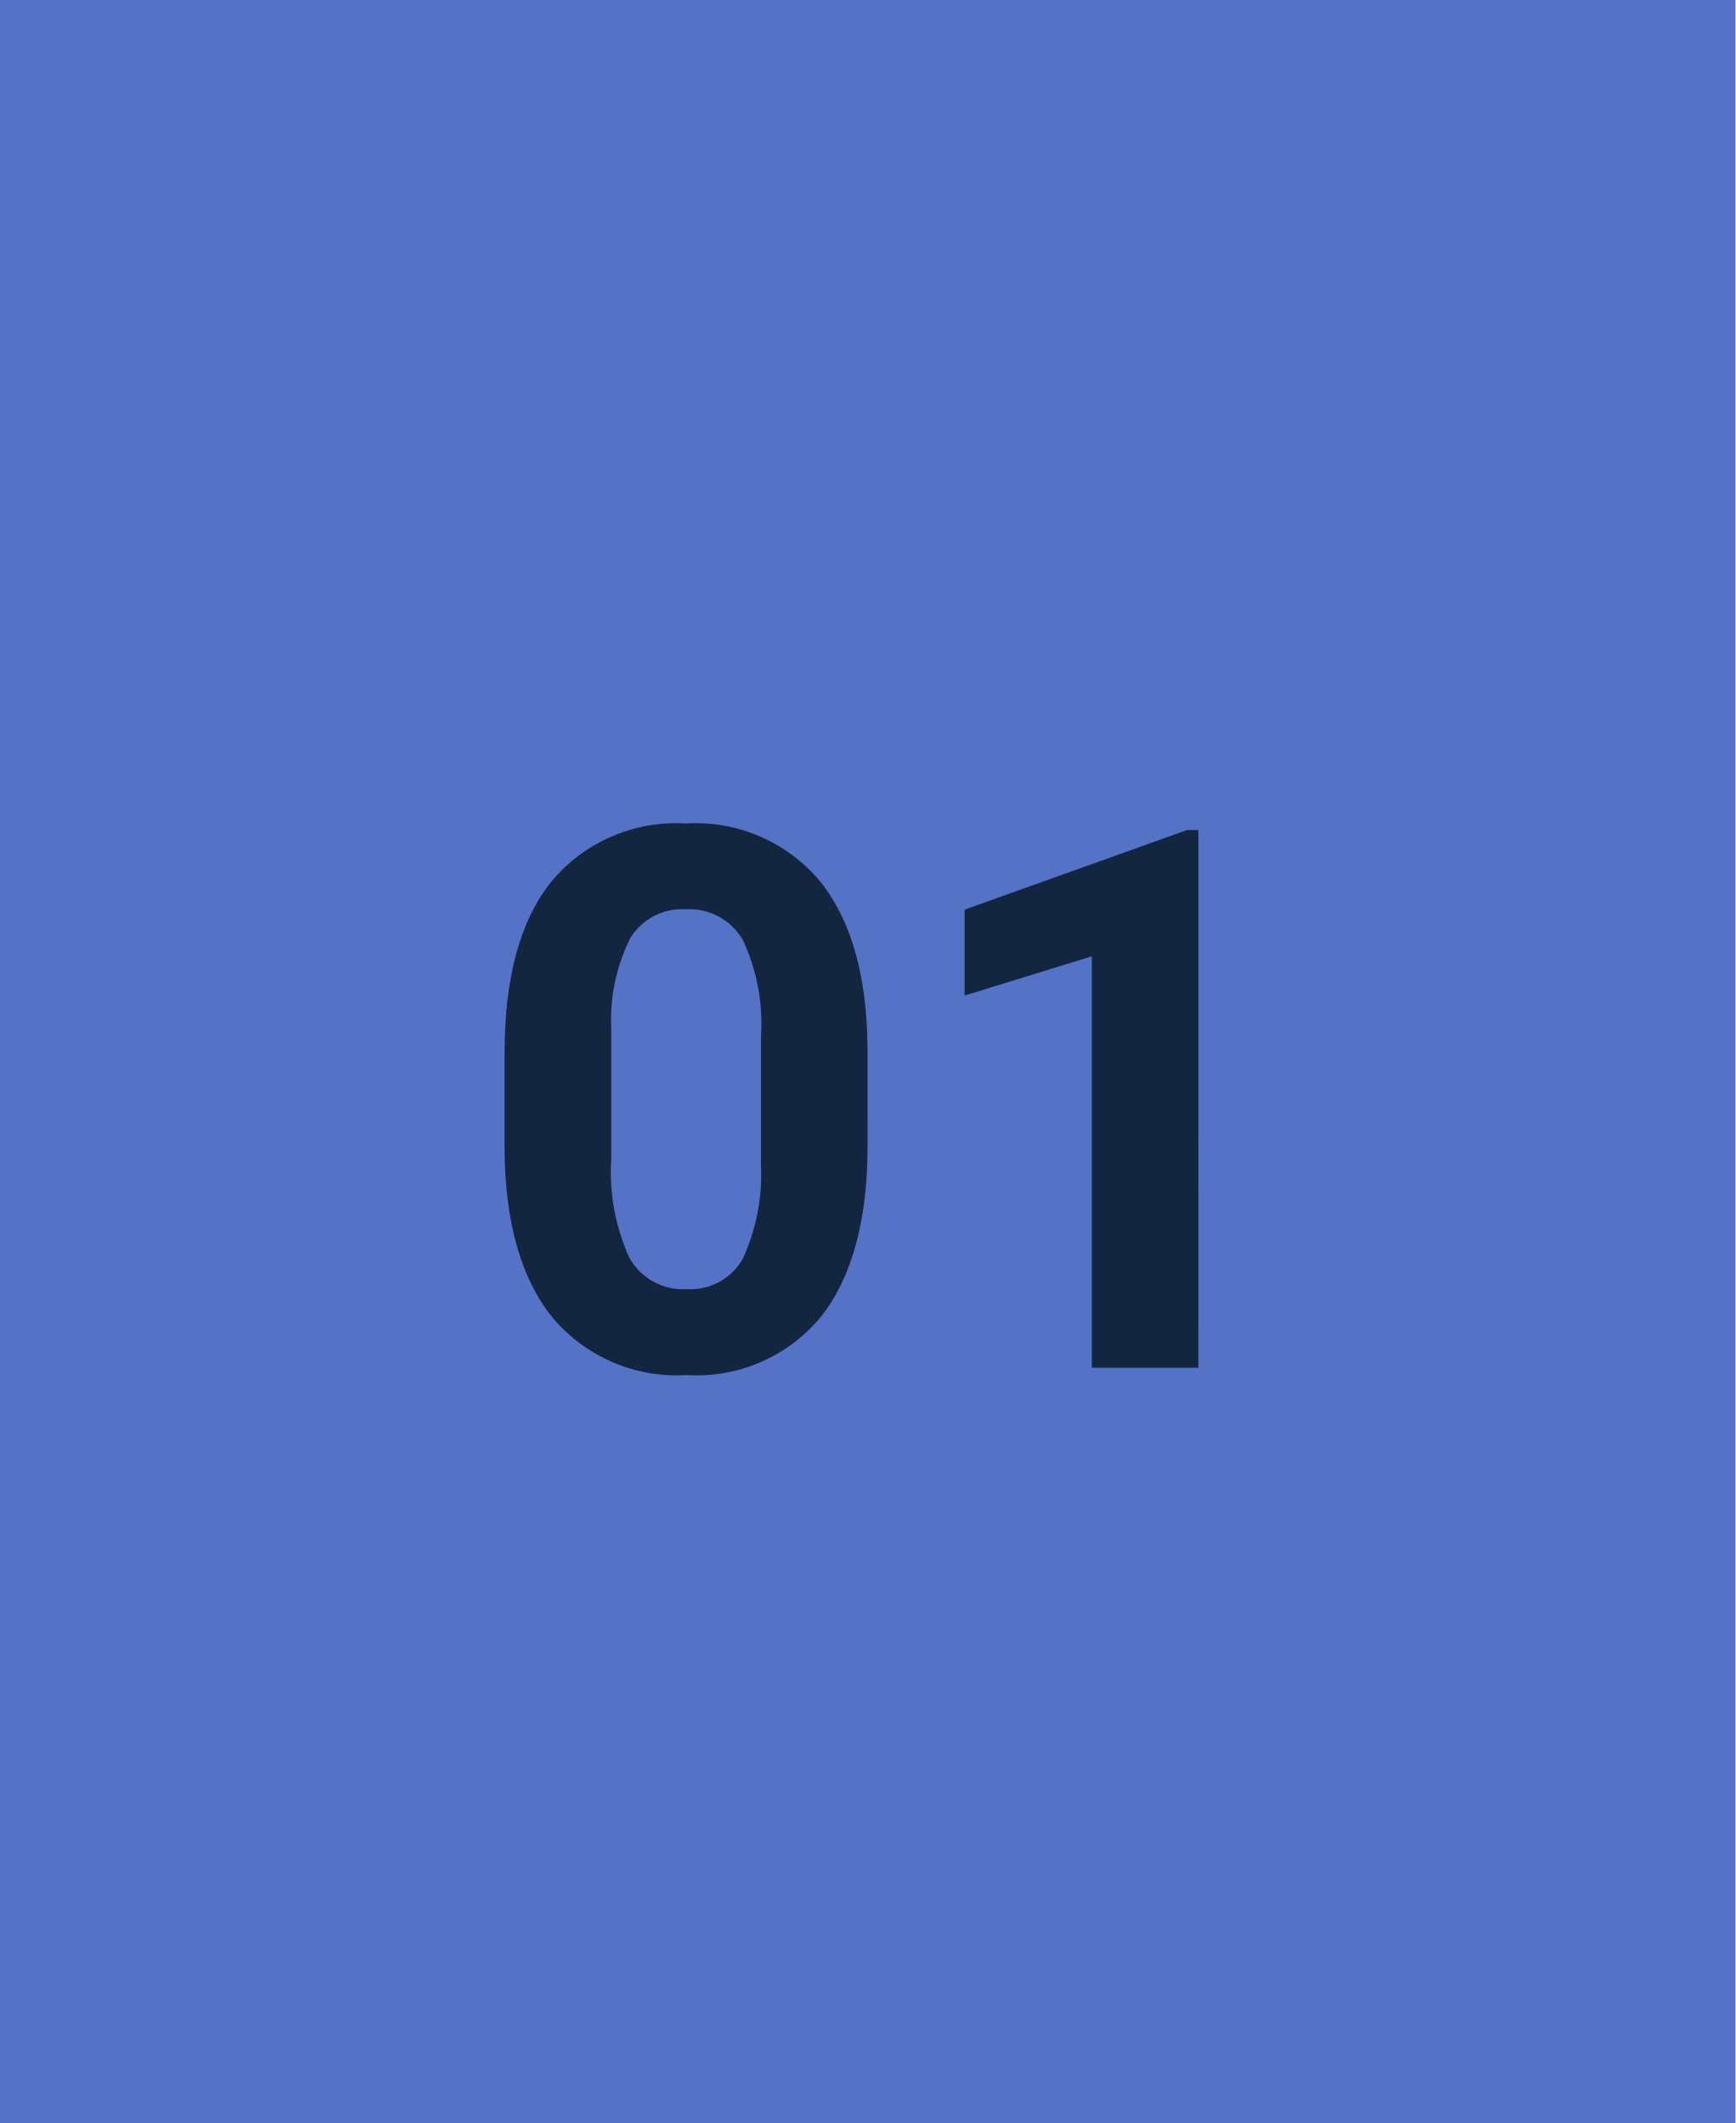
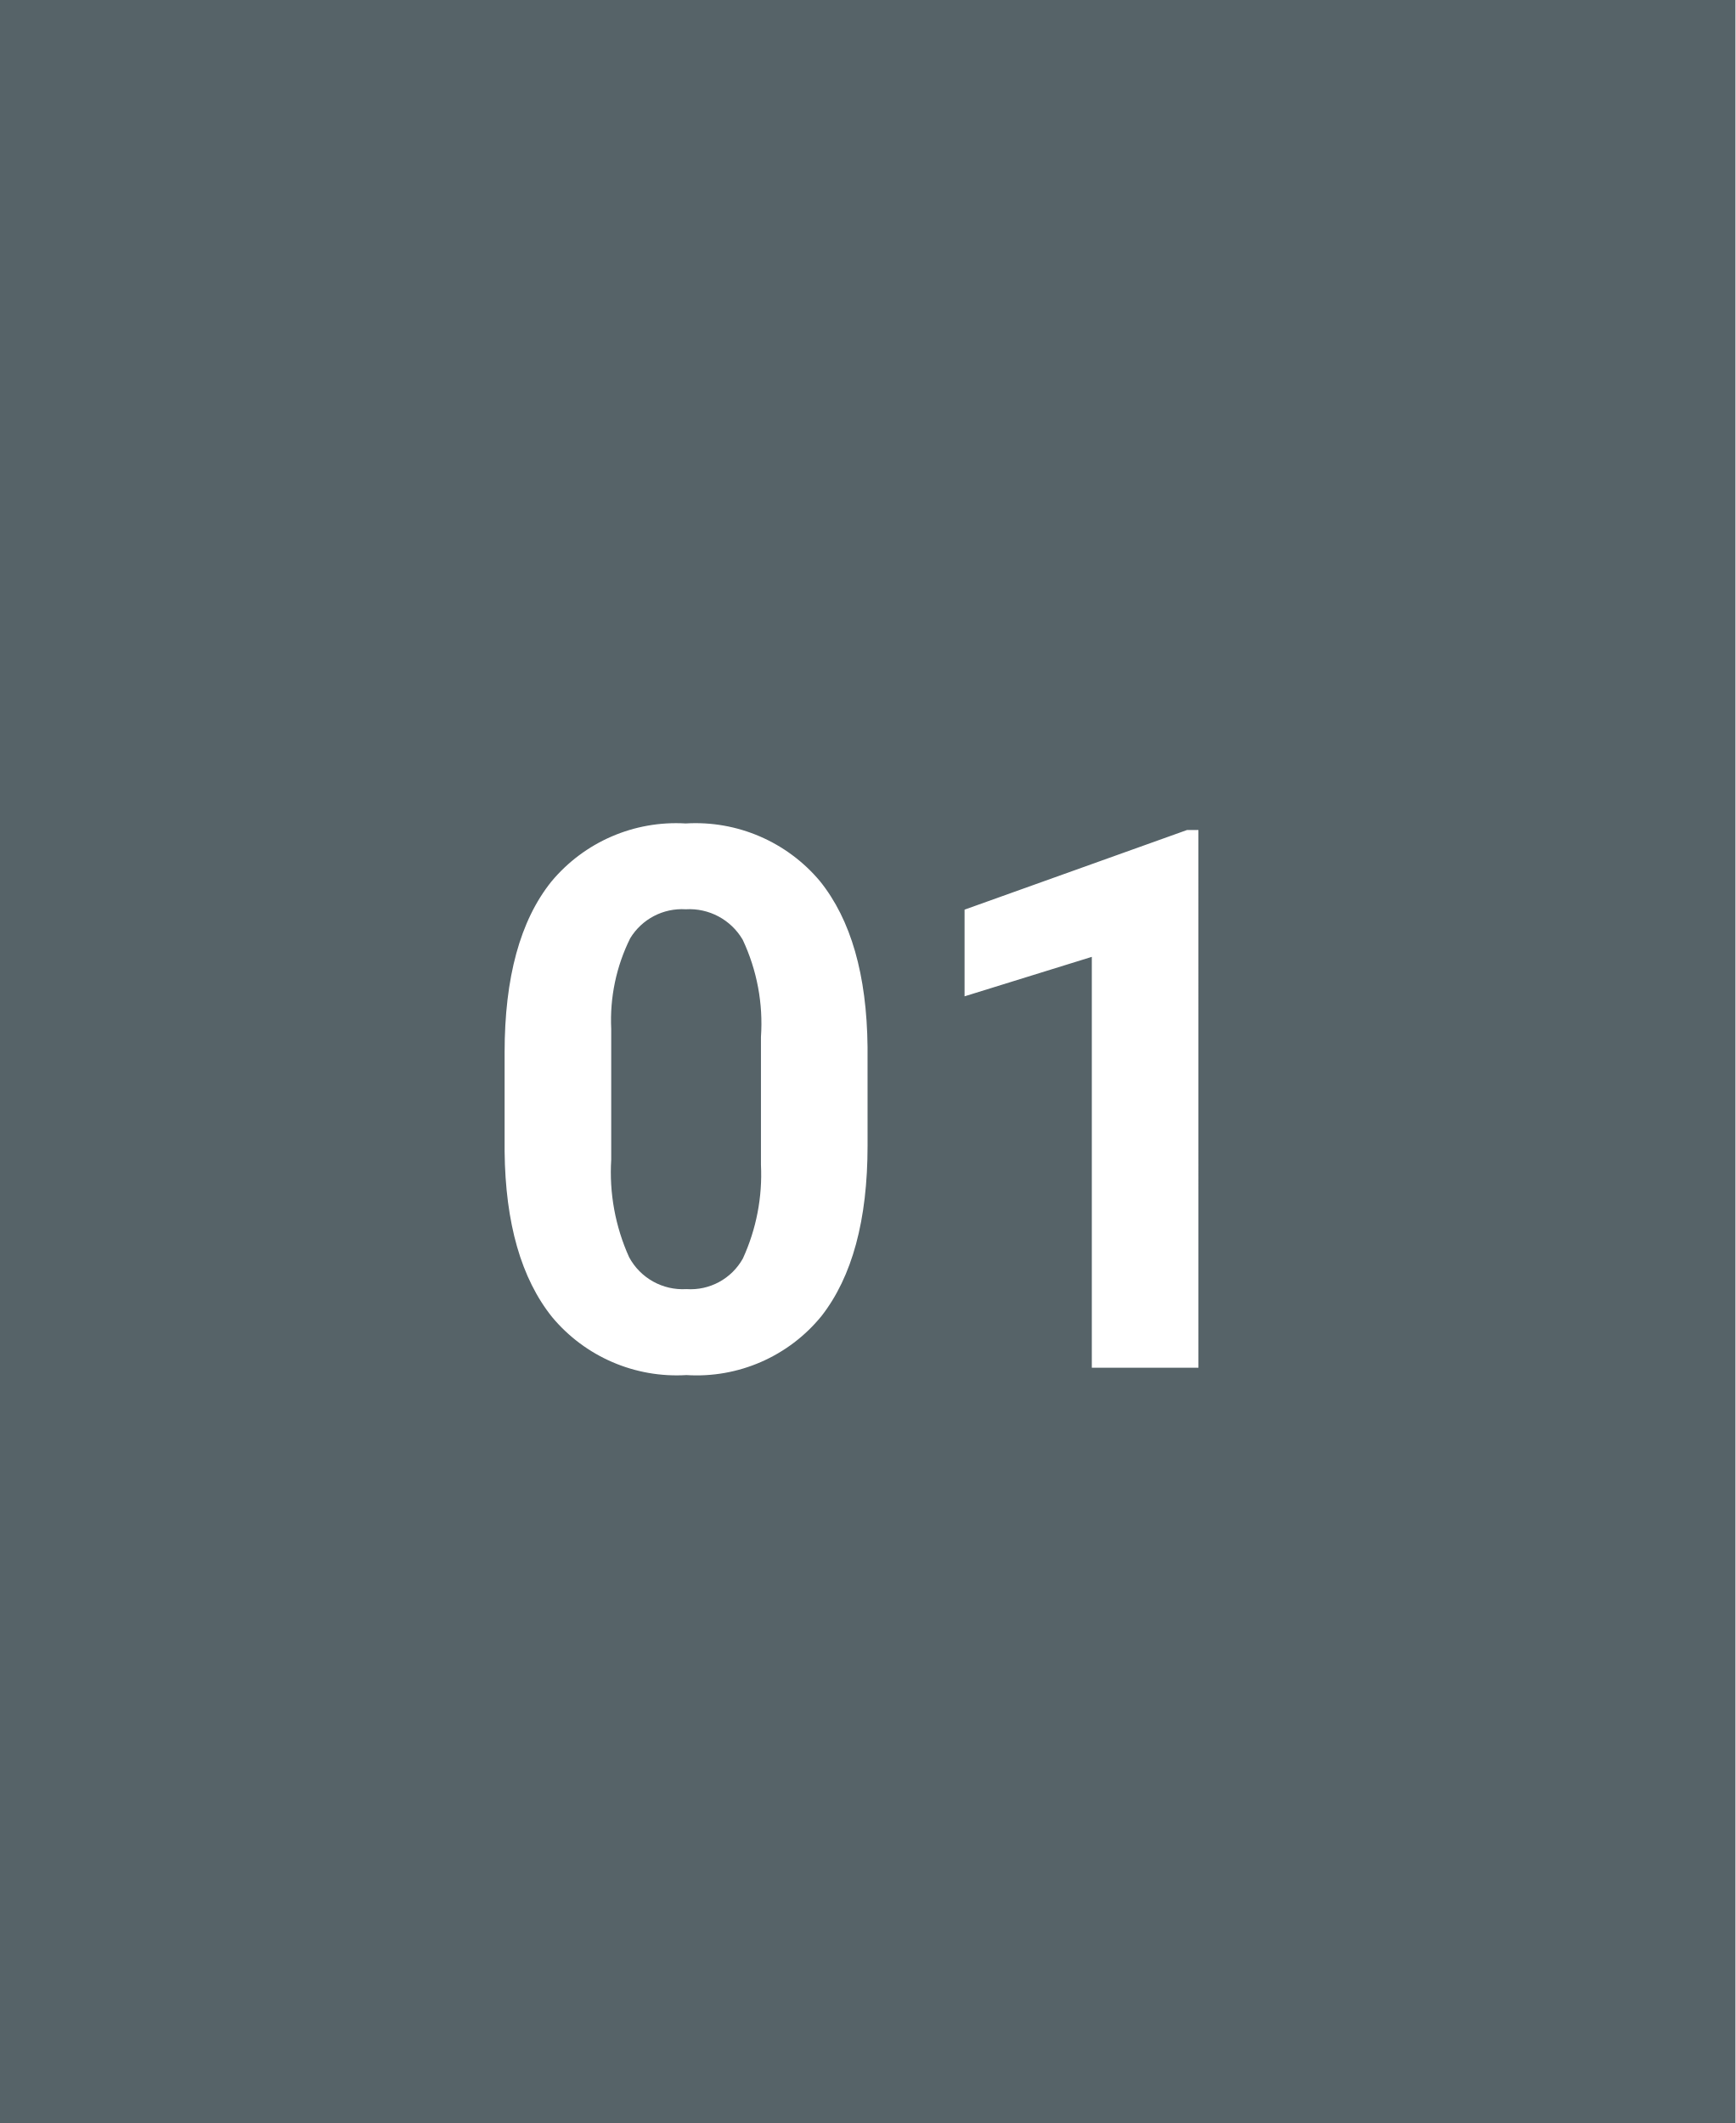
<svg xmlns="http://www.w3.org/2000/svg" width="85" height="104" viewBox="0 0 85 104">
-   <g id="Grupo_1034049" data-name="Grupo 1034049" transform="translate(-600 -5789)">
-     <rect id="Rectángulo_352455" data-name="Rectángulo 352455" width="85" height="104" transform="translate(600 5789)" fill="#5573c6" />
-     <path id="Trazado_782952" data-name="Trazado 782952" d="M19.494-10.876q0,5.456-2.258,8.347A7.883,7.883,0,0,1,10.623.361,7.938,7.938,0,0,1,4.047-2.475Q1.771-5.312,1.716-10.6v-4.842q0-5.51,2.285-8.365a7.942,7.942,0,0,1,6.585-2.854,7.949,7.949,0,0,1,6.576,2.827q2.276,2.827,2.331,8.121ZM14.272-16.2a9.632,9.632,0,0,0-.894-4.765,3.022,3.022,0,0,0-2.791-1.492,2.968,2.968,0,0,0-2.719,1.42,9.014,9.014,0,0,0-.93,4.44v6.4a10.111,10.111,0,0,0,.876,4.783,2.982,2.982,0,0,0,2.809,1.564,2.932,2.932,0,0,0,2.764-1.5,9.869,9.869,0,0,0,.885-4.593ZM35.7,0H30.478V-20.154l-6.233,1.925v-4.209l10.894-3.9h.56Z" transform="translate(623 5856)" fill="#12263f" />
+   <g id="Grupo_1204121" data-name="Grupo 1204121" transform="translate(-600 -5789)">
+     <rect id="Rectángulo_352455" data-name="Rectángulo 352455" width="85" height="104" transform="translate(600 5789)" fill="#566368" />
+     <path id="Trazado_1242450" data-name="Trazado 1242450" d="M19.494-10.876q0,5.456-2.258,8.347A7.883,7.883,0,0,1,10.623.361,7.938,7.938,0,0,1,4.047-2.475Q1.771-5.312,1.716-10.6v-4.842q0-5.51,2.285-8.365a7.942,7.942,0,0,1,6.585-2.854,7.949,7.949,0,0,1,6.576,2.827q2.276,2.827,2.331,8.121ZM14.272-16.2a9.632,9.632,0,0,0-.894-4.765,3.022,3.022,0,0,0-2.791-1.492,2.968,2.968,0,0,0-2.719,1.42,9.014,9.014,0,0,0-.93,4.44v6.4a10.111,10.111,0,0,0,.876,4.783,2.982,2.982,0,0,0,2.809,1.564,2.932,2.932,0,0,0,2.764-1.5,9.869,9.869,0,0,0,.885-4.593ZM35.7,0H30.478V-20.126l-6.233,1.933v-4.246l10.894-3.9h.56Z" transform="translate(623 5856)" fill="#fff" />
  </g>
</svg>
